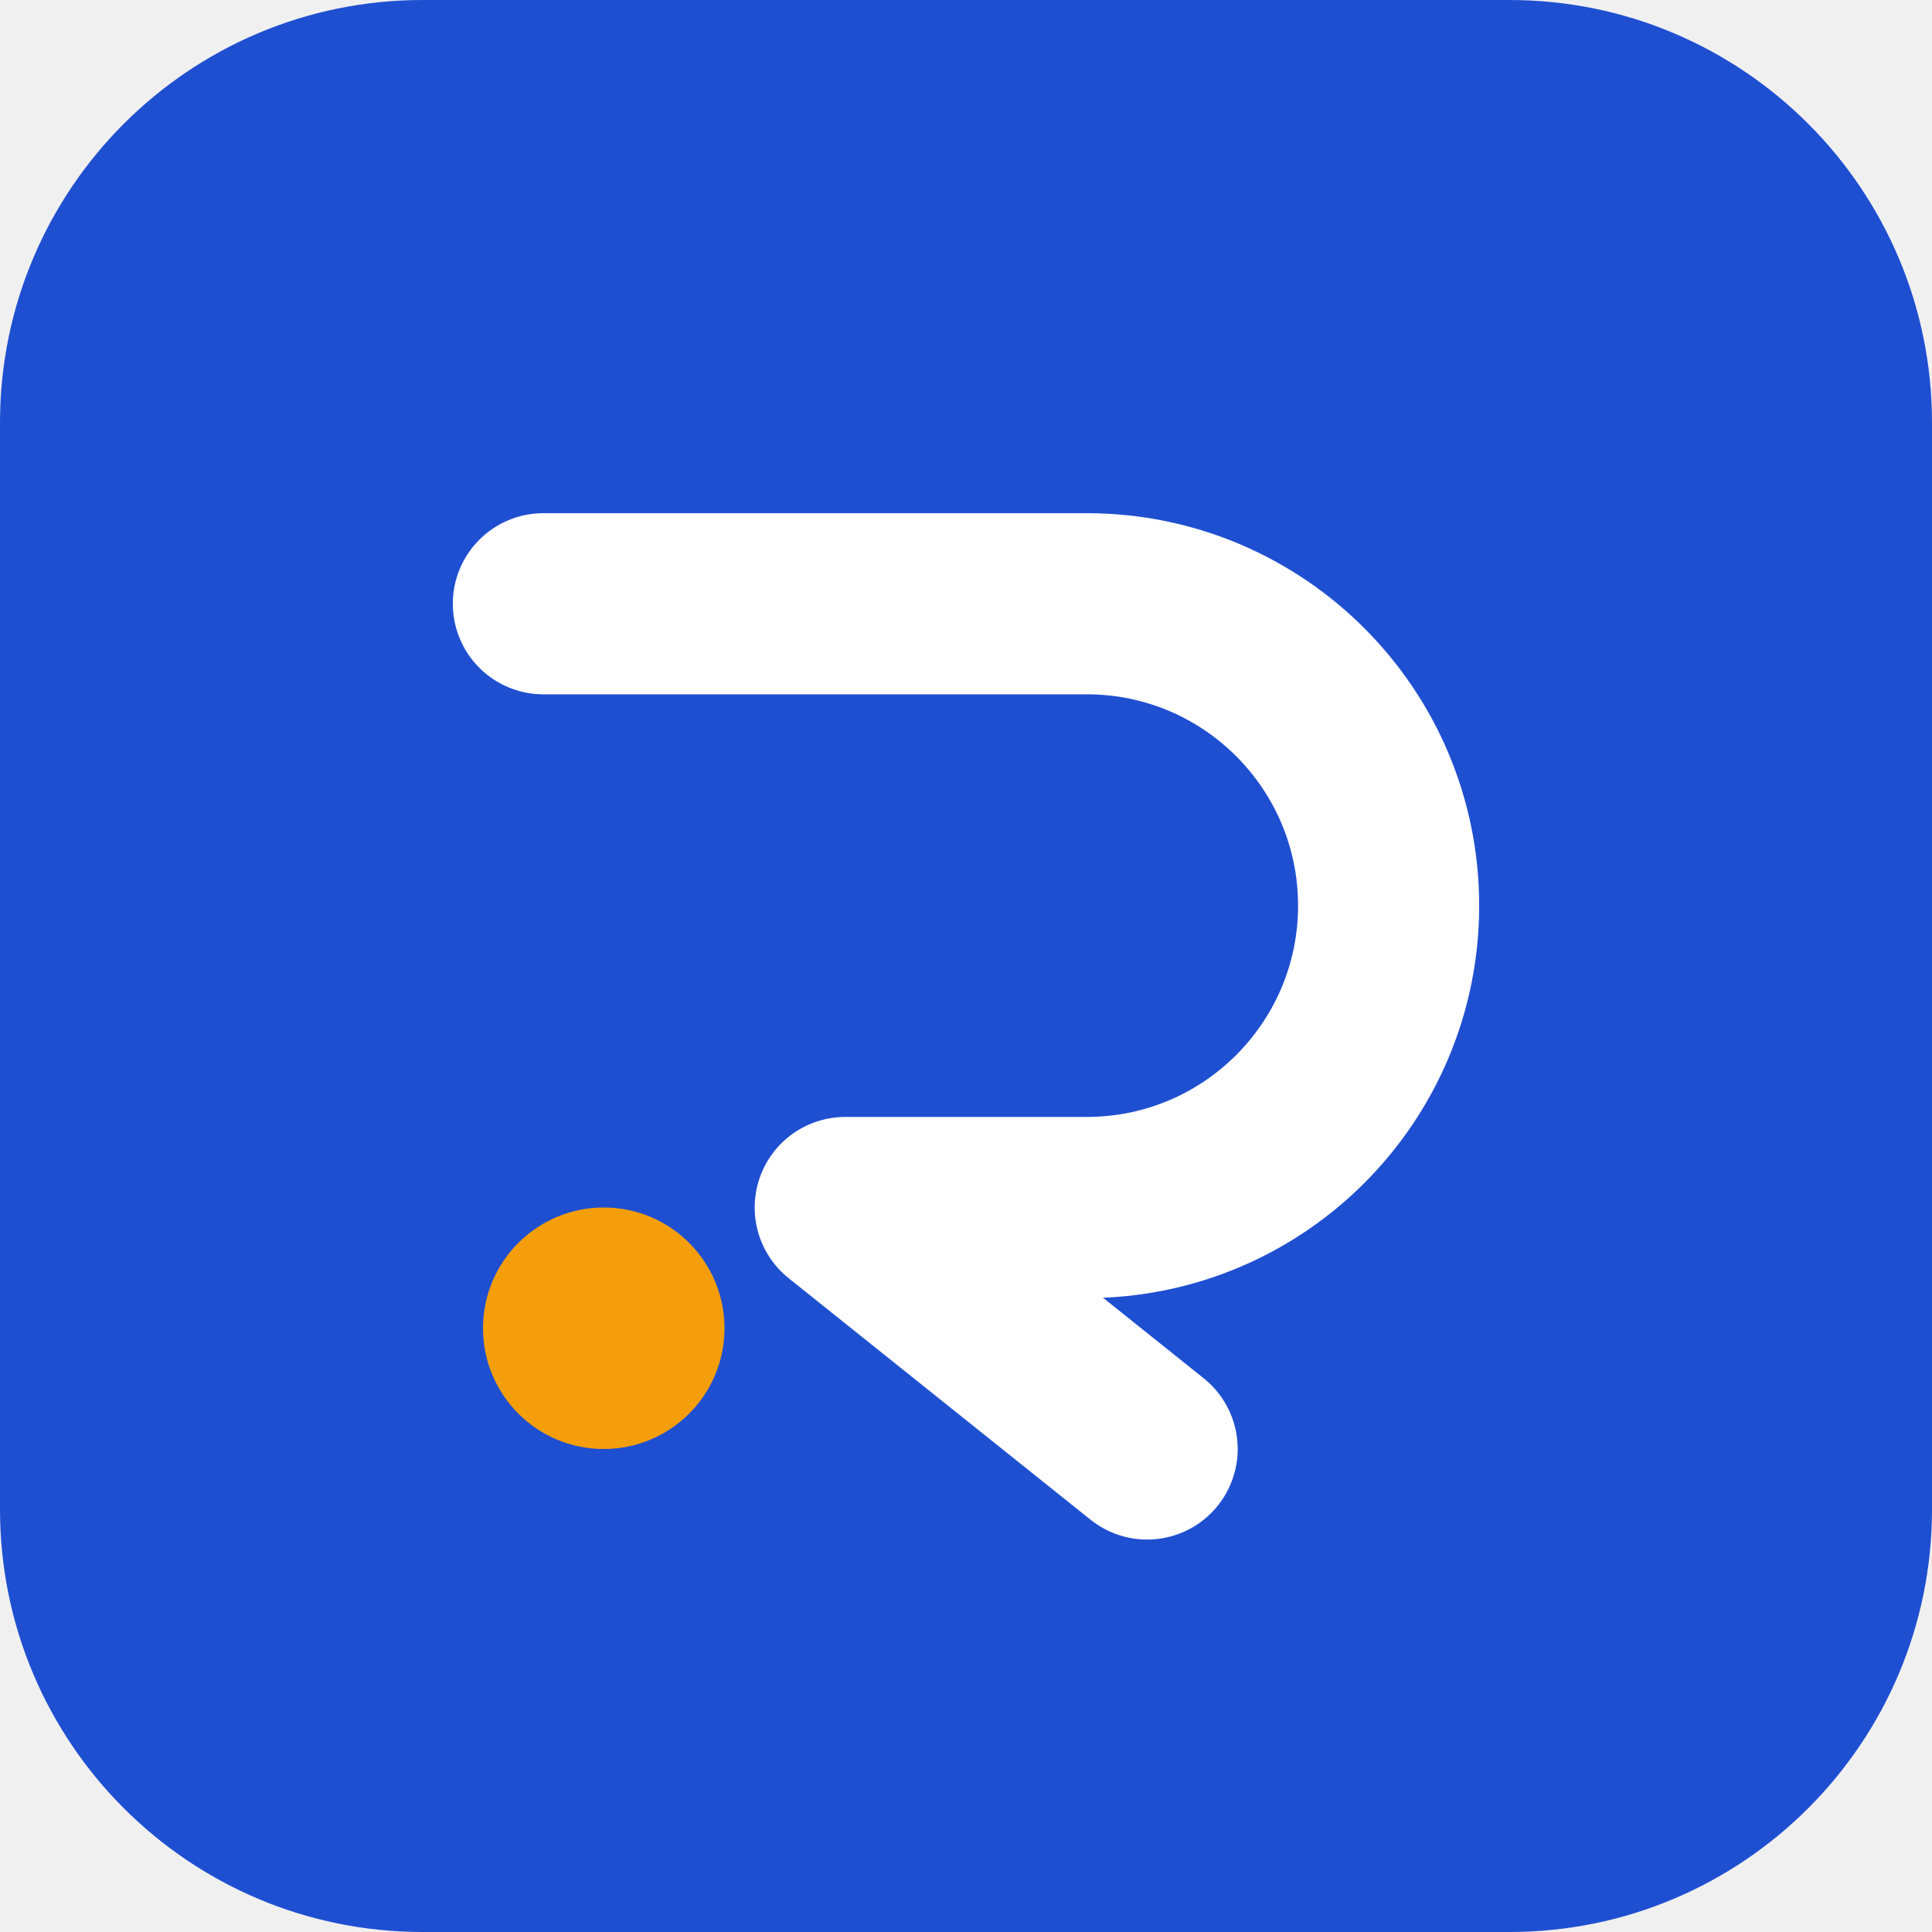
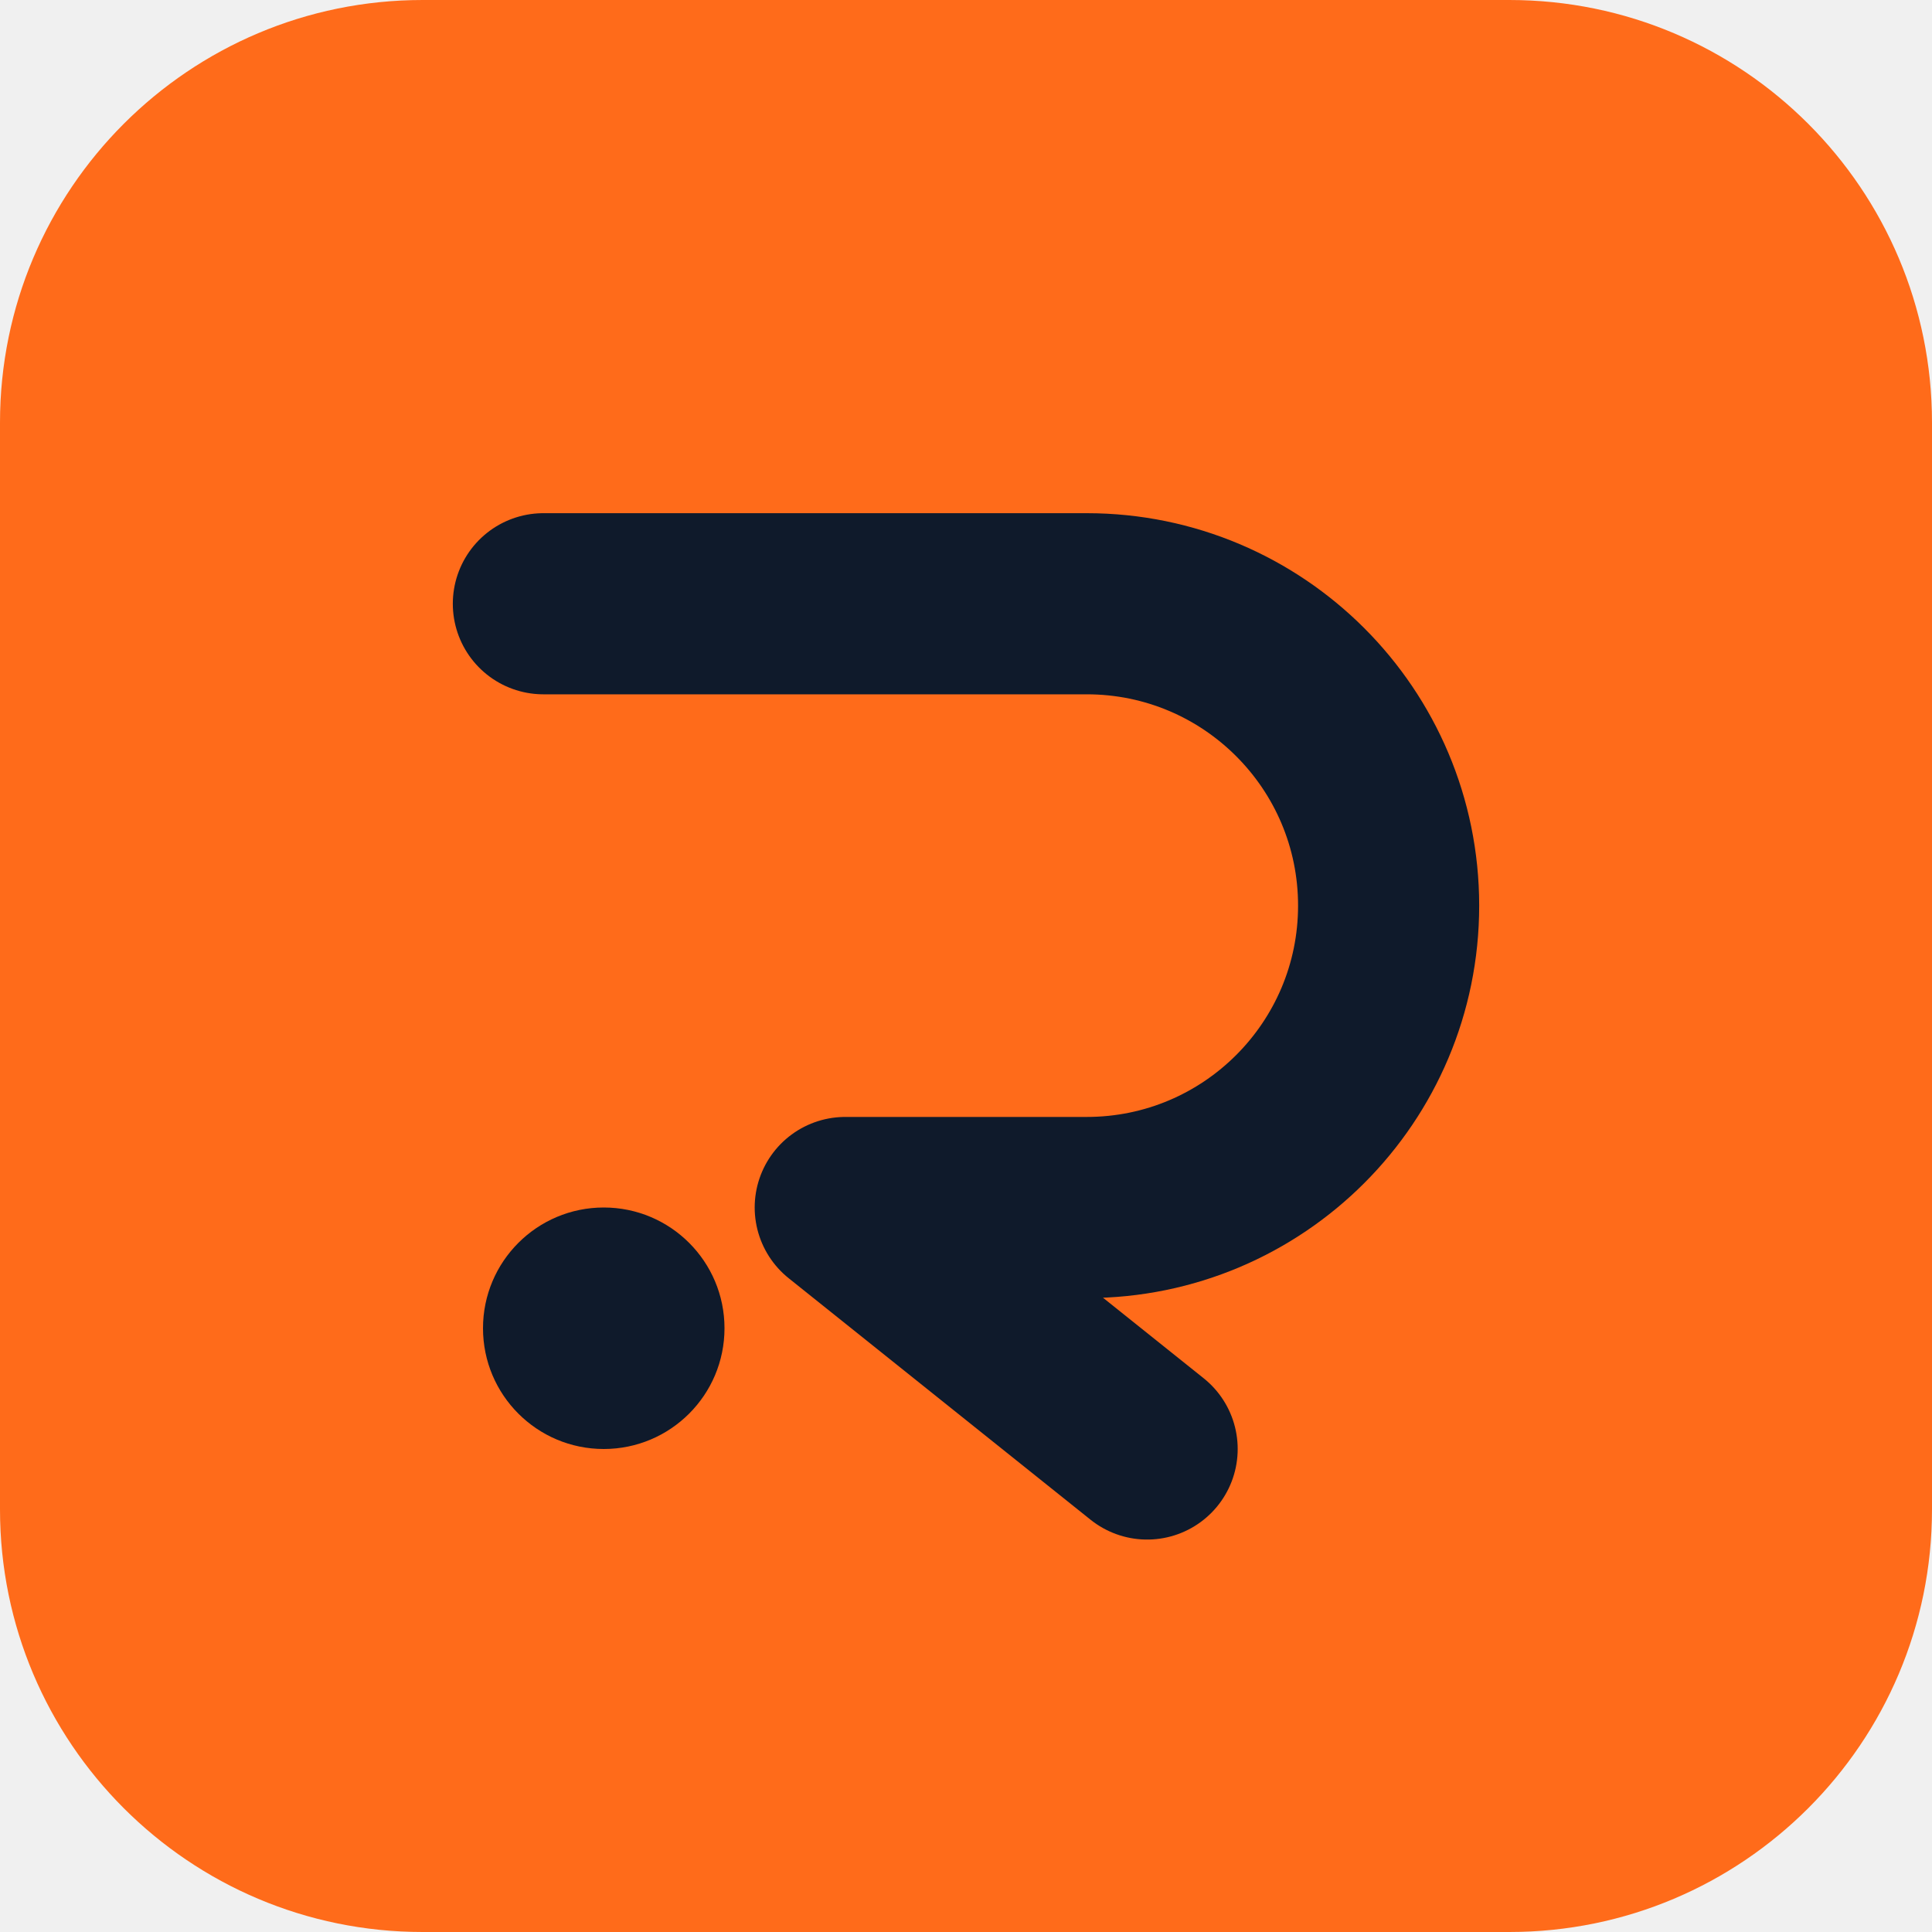
<svg xmlns="http://www.w3.org/2000/svg" viewBox="0 0 32 32">
-   <rect width="32" height="32" rx="7" fill="#1f4fd1" />
-   <path d="M9 10h9a5 5 0 0 1 0 10h-4l5 4" fill="none" stroke="#fff" stroke-width="3" stroke-linecap="round" stroke-linejoin="round" />
-   <circle cx="10" cy="22" r="2" fill="#f59e0b" />
+   <rect width="32" height="32" rx="7" fill="#ff6b1a" />
+   <path d="M9 10h9a5 5 0 0 1 0 10h-4l5 4" fill="none" stroke="#0f1a2b" stroke-width="3" stroke-linecap="round" stroke-linejoin="round" />
+   <circle cx="10" cy="22" r="2" fill="#0f1a2b" />
</svg>
